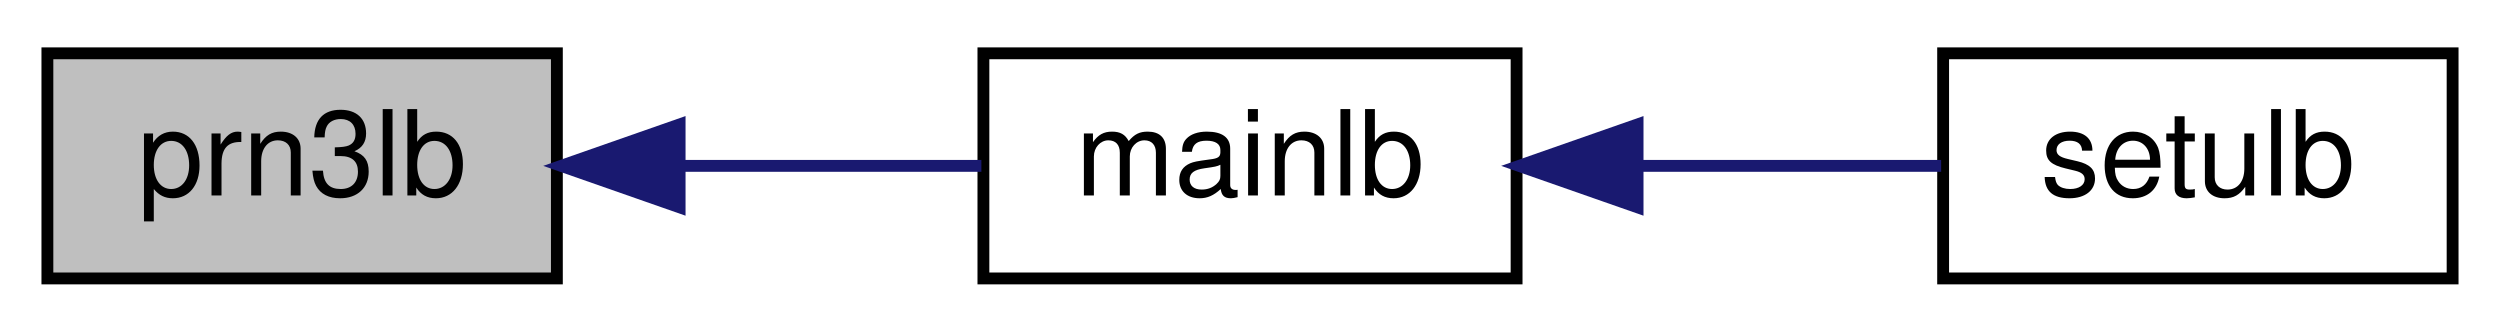
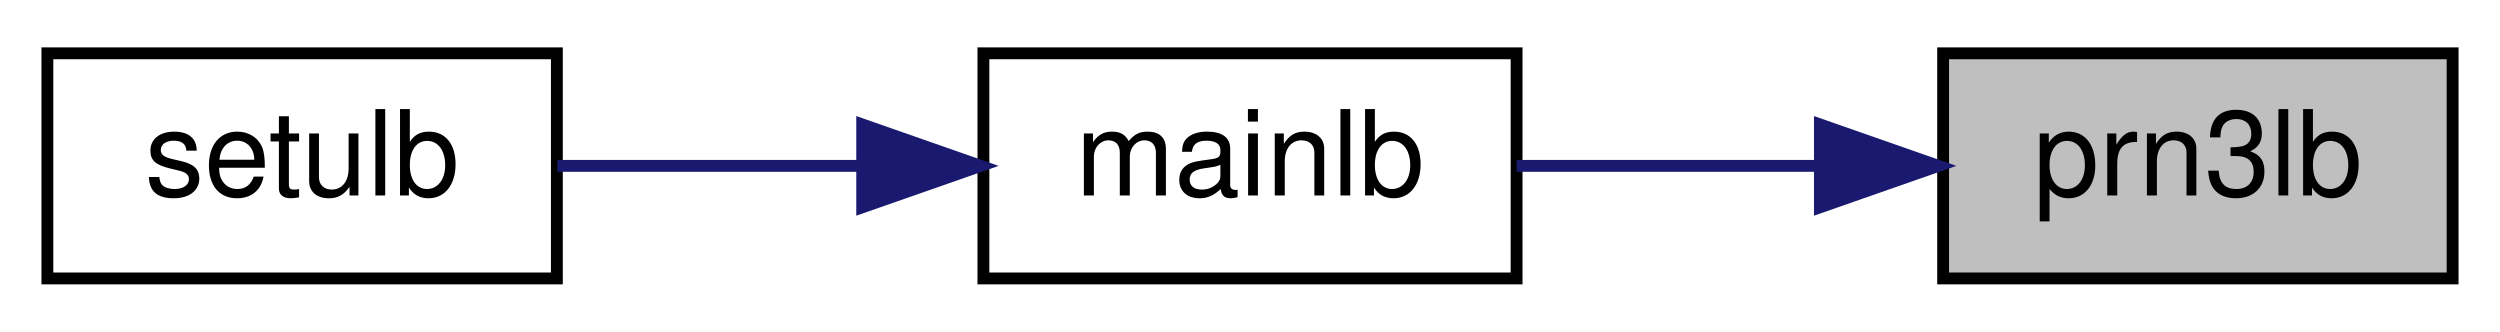
<svg xmlns="http://www.w3.org/2000/svg" xmlns:xlink="http://www.w3.org/1999/xlink" width="211pt" height="28pt" viewBox="0.00 0.00 211.00 28.00">
  <g id="graph0" class="graph" transform="scale(1 1) rotate(0) translate(4 24)">
    <g id="node1" class="node">
-       <polygon fill="#bfbfbf" stroke="#000000" points="0,-.5 0,-19.5 43,-19.5 43,-.5 0,-.5" />
-       <text text-anchor="middle" x="21.5" y="-7.5" font-family="Helvetica,sans-Serif" font-size="10.00" fill="#000000">prn3lb</text>
+       <g id="a_node1">
+         <a xlink:title="This subroutine prints out information when either a built-in convergence test is satisfied or when a...">
+           <polygon fill="#bfbfbf" stroke="black" points="160,-0.5 160,-19.5 203,-19.5 203,-0.5 160,-0.5" />
+           <text text-anchor="middle" x="181.5" y="-7.5" font-family="Helvetica,sans-Serif" font-size="10.00">prn3lb</text>
+         </a>
+       </g>
    </g>
    <g id="node2" class="node">
      <g id="a_node2">
        <a xlink:href="mainlb_8f.html#a5a0132dc055b1aade2710adfff9b8f09" target="_top" xlink:title="This subroutine solves bound constrained optimization problems by using the compact formula of the li...">
-           <polygon fill="none" stroke="#000000" points="79,-.5 79,-19.5 124,-19.5 124,-.5 79,-.5" />
-           <text text-anchor="middle" x="101.5" y="-7.5" font-family="Helvetica,sans-Serif" font-size="10.00" fill="#000000">mainlb</text>
+           <polygon fill="none" stroke="black" points="79,-0.5 79,-19.5 124,-19.5 124,-0.5 79,-0.5" />
+           <text text-anchor="middle" x="101.5" y="-7.5" font-family="Helvetica,sans-Serif" font-size="10.00">mainlb</text>
        </a>
      </g>
    </g>
    <g id="edge1" class="edge">
-       <path fill="none" stroke="#191970" d="M53.382,-10C61.896,-10 70.923,-10 78.829,-10" />
-       <polygon fill="#191970" stroke="#191970" points="53.36,-6.5 43.36,-10 53.36,-13.5 53.36,-6.5" />
+       <path fill="none" stroke="midnightblue" d="M149.55,-10C140.99,-10 131.89,-10 124,-10" />
+       <polygon fill="midnightblue" stroke="midnightblue" points="149.6,-13.5 159.6,-10 149.6,-6.5 149.6,-13.5" />
    </g>
    <g id="node3" class="node">
      <g id="a_node3">
        <a xlink:href="setulb_8f.html#a98990772aba60ae5986ecbbcc015ebed" target="_top" xlink:title="This subroutine partitions the working arrays wa and iwa, and then uses the limited memory BFGS metho...">
-           <polygon fill="none" stroke="#000000" points="160,-.5 160,-19.5 203,-19.5 203,-.5 160,-.5" />
-           <text text-anchor="middle" x="181.5" y="-7.5" font-family="Helvetica,sans-Serif" font-size="10.00" fill="#000000">setulb</text>
+           <polygon fill="none" stroke="black" points="0,-0.5 0,-19.5 43,-19.5 43,-0.5 0,-0.5" />
+           <text text-anchor="middle" x="21.5" y="-7.5" font-family="Helvetica,sans-Serif" font-size="10.00">setulb</text>
        </a>
      </g>
    </g>
    <g id="edge2" class="edge">
-       <path fill="none" stroke="#191970" d="M134.353,-10C142.944,-10 151.989,-10 159.834,-10" />
-       <polygon fill="#191970" stroke="#191970" points="134.211,-6.5 124.211,-10 134.211,-13.5 134.211,-6.5" />
+       <path fill="none" stroke="midnightblue" d="M68.6,-10C59.97,-10 50.86,-10 43.04,-10" />
+       <polygon fill="midnightblue" stroke="midnightblue" points="68.77,-13.5 78.77,-10 68.77,-6.5 68.77,-13.5" />
    </g>
  </g>
</svg>
